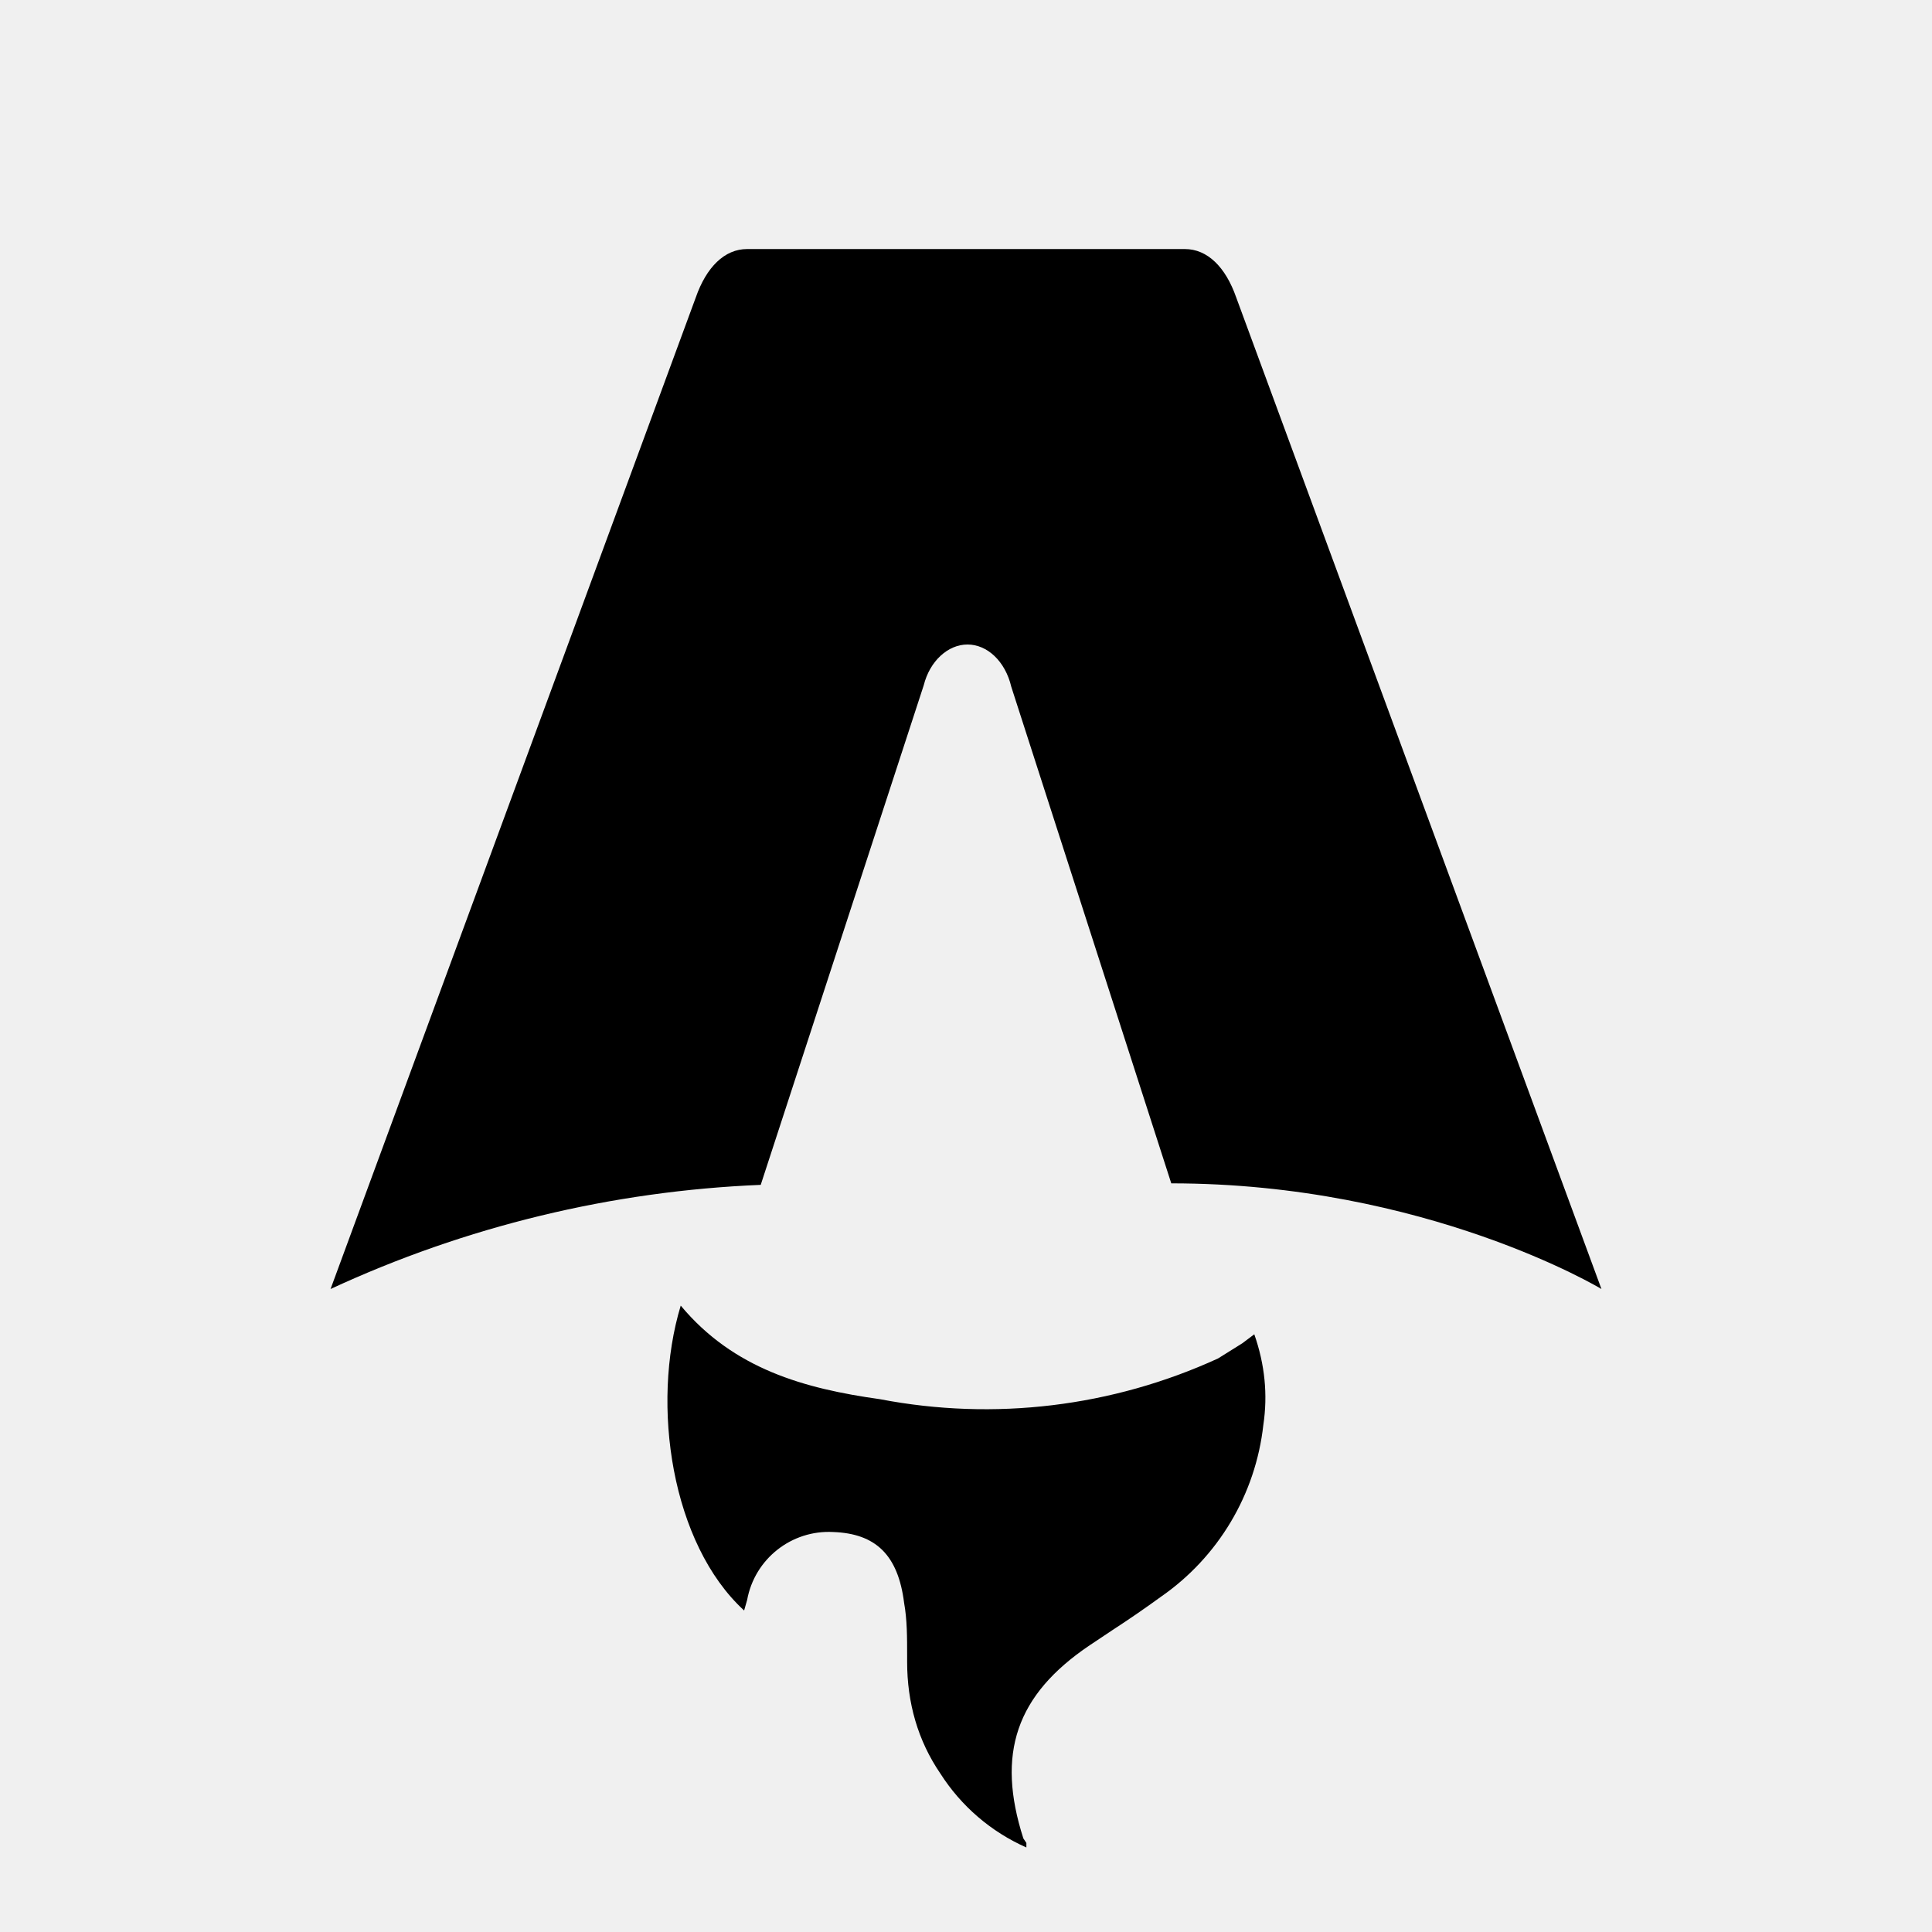
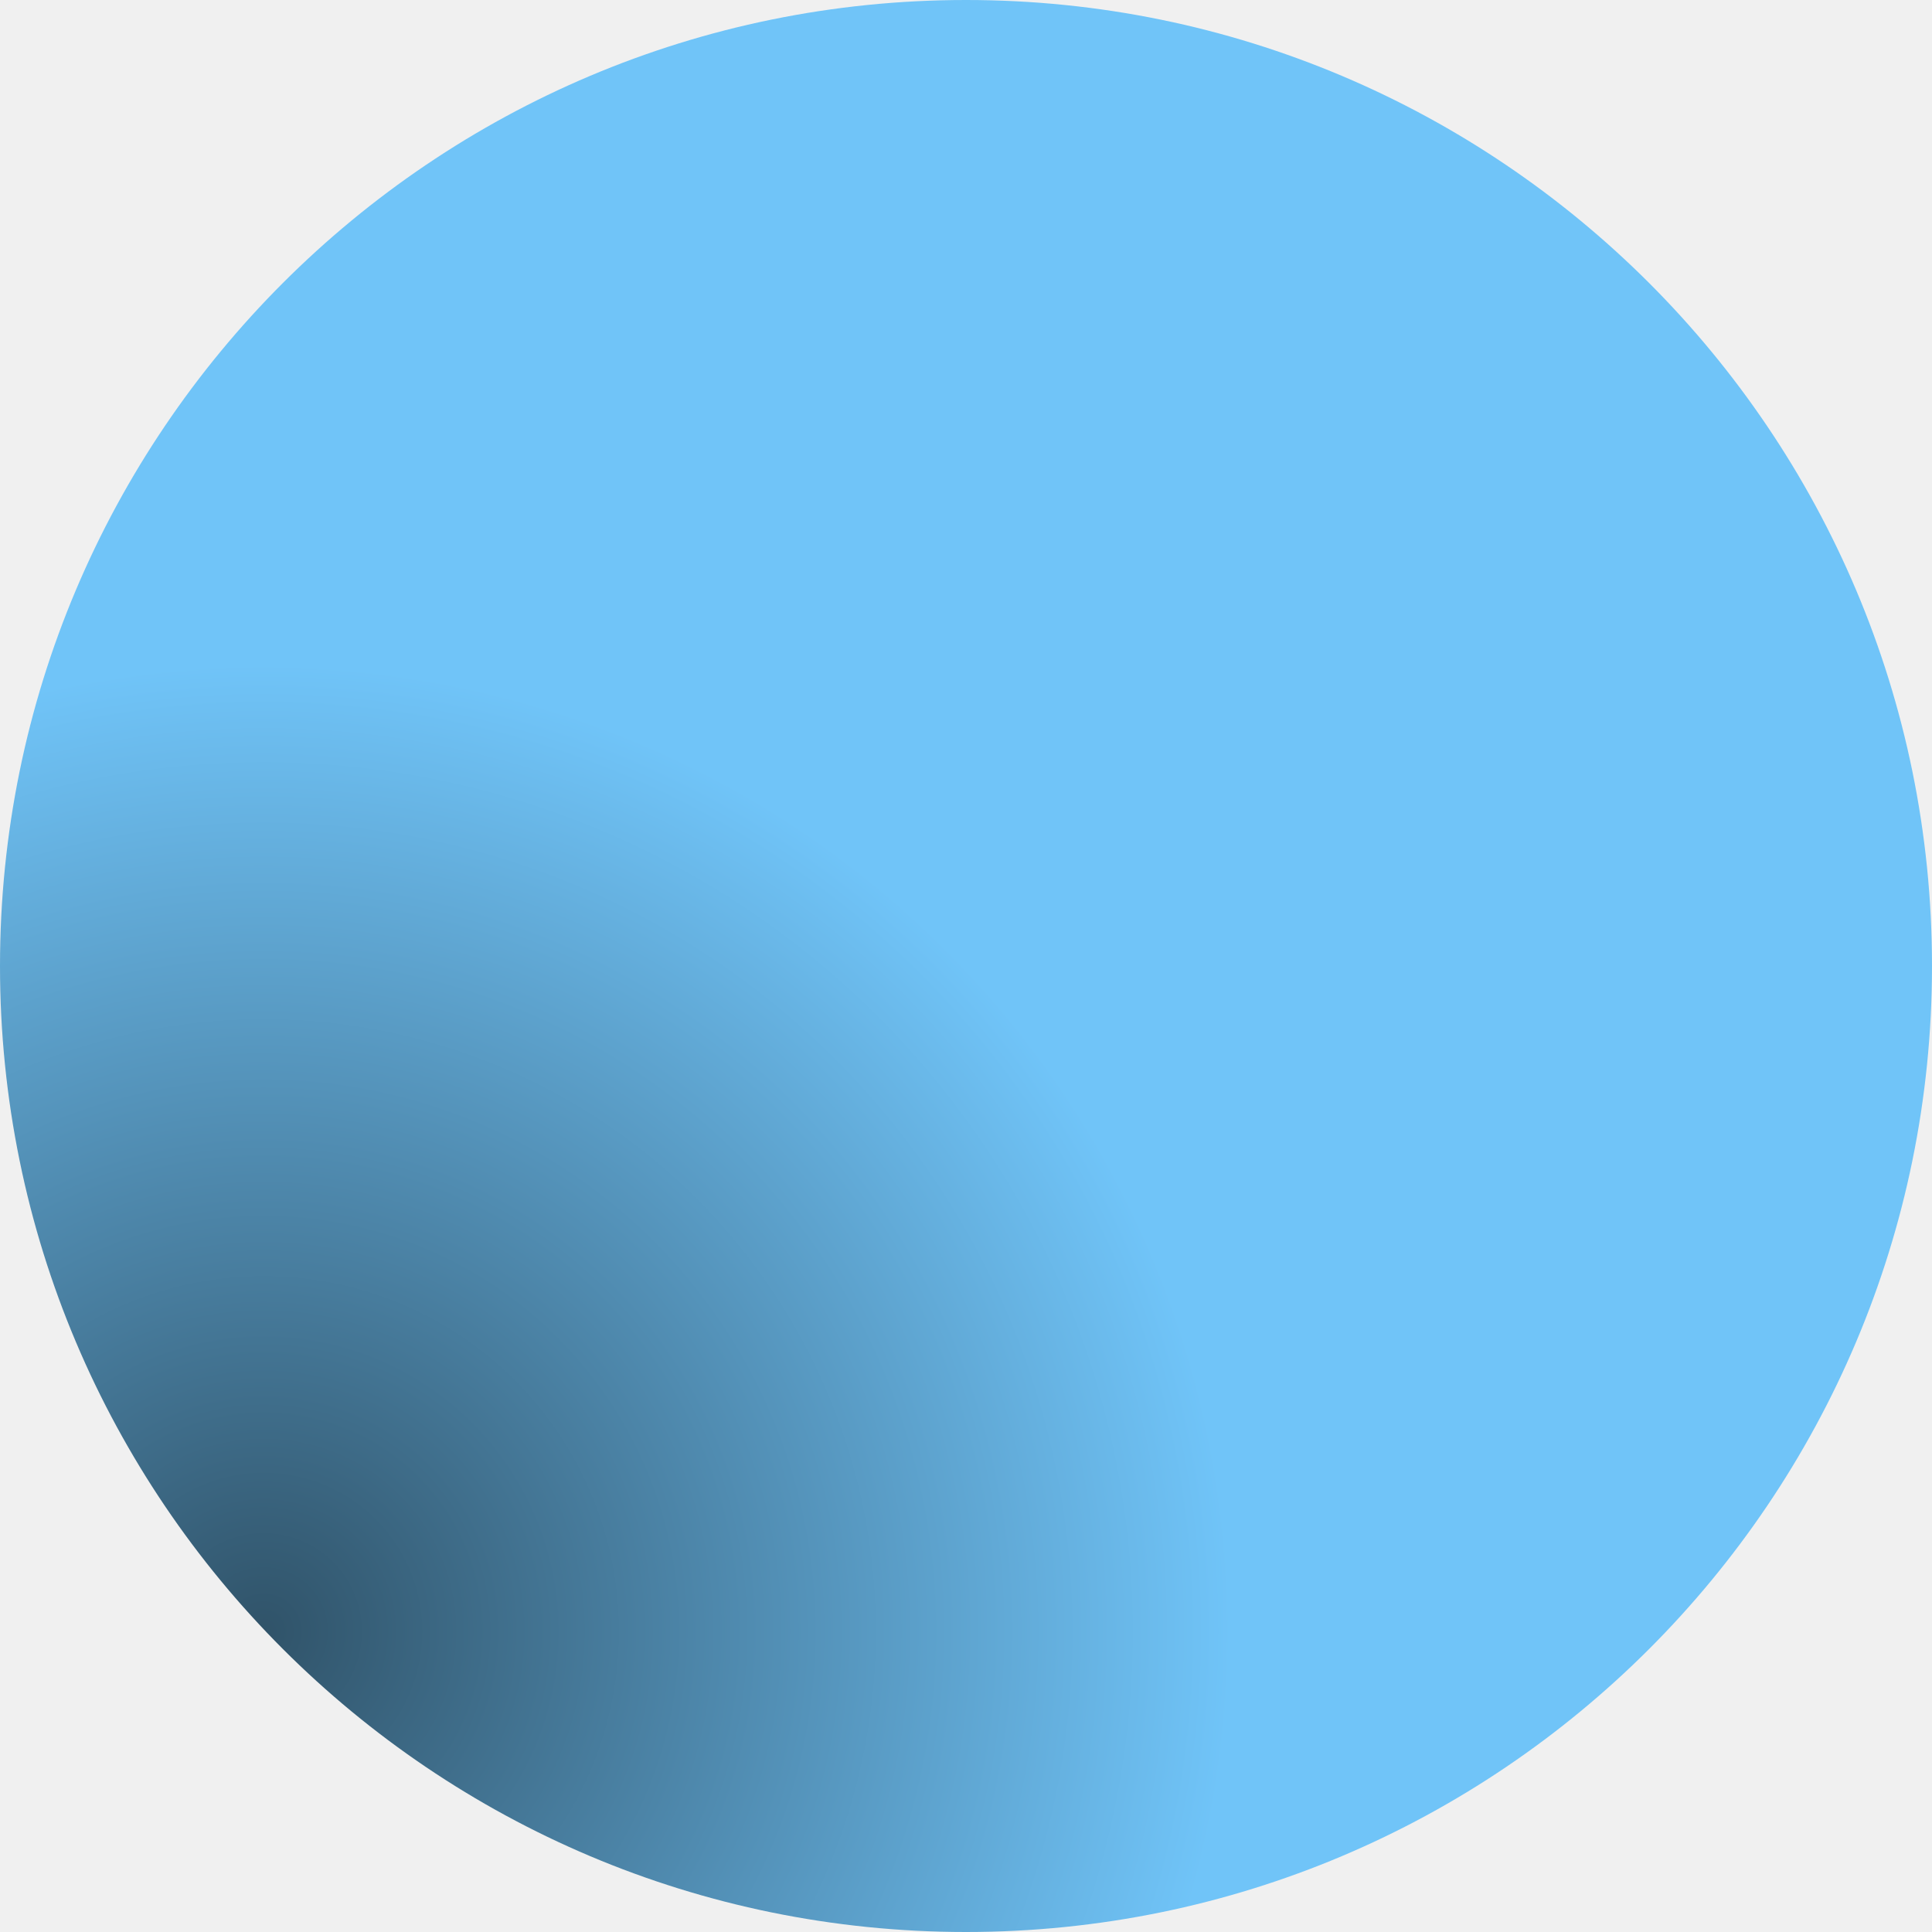
- <svg xmlns="http://www.w3.org/2000/svg" fill="none" viewBox="0 0 128 128">
-   <path d="M50.4 78.5a75.1 75.1 0 0 0-28.5 6.9l24.2-65.7c.7-2 1.9-3.2 3.4-3.2h29c1.5 0 2.7 1.2 3.4 3.2l24.2 65.7s-11.6-7-28.5-7L67 45.5c-.4-1.7-1.6-2.8-2.9-2.8-1.3 0-2.5 1.1-2.9 2.7L50.4 78.5Zm-1.1 28.2Zm-4.2-20.2c-2 6.6-.6 15.8 4.2 20.2a17.5 17.5 0 0 1 .2-.7 5.5 5.5 0 0 1 5.7-4.5c2.8.1 4.3 1.5 4.7 4.7.2 1.1.2 2.3.2 3.5v.4c0 2.7.7 5.2 2.2 7.4a13 13 0 0 0 5.7 4.9v-.3l-.2-.3c-1.8-5.6-.5-9.5 4.4-12.8l1.5-1a73 73 0 0 0 3.2-2.2 16 16 0 0 0 6.8-11.4c.3-2 .1-4-.6-6l-.8.6-1.6 1a37 37 0 0 1-22.4 2.7c-5-.7-9.7-2-13.2-6.2Z" />
-   <style>
-         path { fill: #000; }
-         @media (prefers-color-scheme: dark) {
-             path { fill: #FFF; }
-         }
-     </style>
+ <svg xmlns="http://www.w3.org/2000/svg" width="32" height="32" viewBox="0 0 32 32" fill="none">
+   <circle cx="16" cy="16" r="16" fill="url(#paint0_radial_4_2)" />
+   <defs>
+     <radialGradient id="paint0_radial_4_2" cx="0" cy="0" r="1" gradientUnits="userSpaceOnUse" gradientTransform="translate(4.5 27) rotate(-43.727) scale(15.9138)">
+       <stop stop-color="#305369" />
+       <stop offset="1" stop-color="#70C4F8" />
+     </radialGradient>
+   </defs>
</svg>
